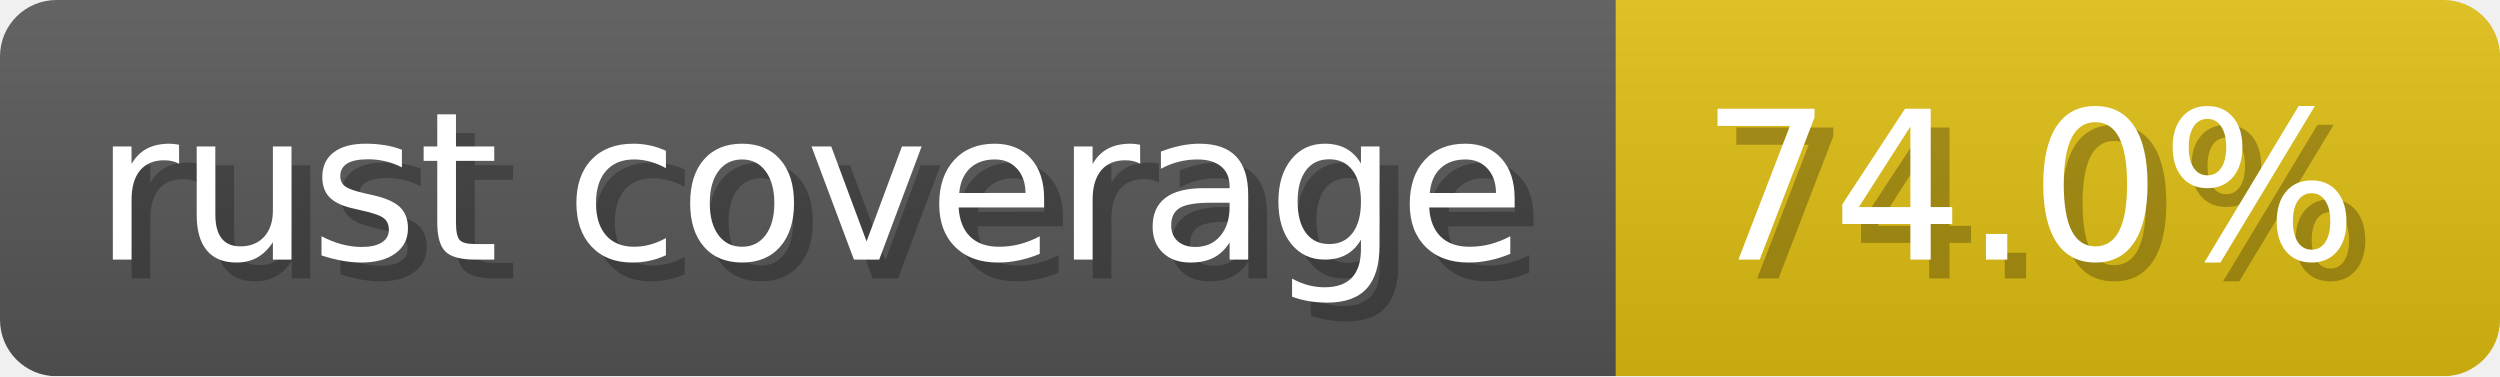
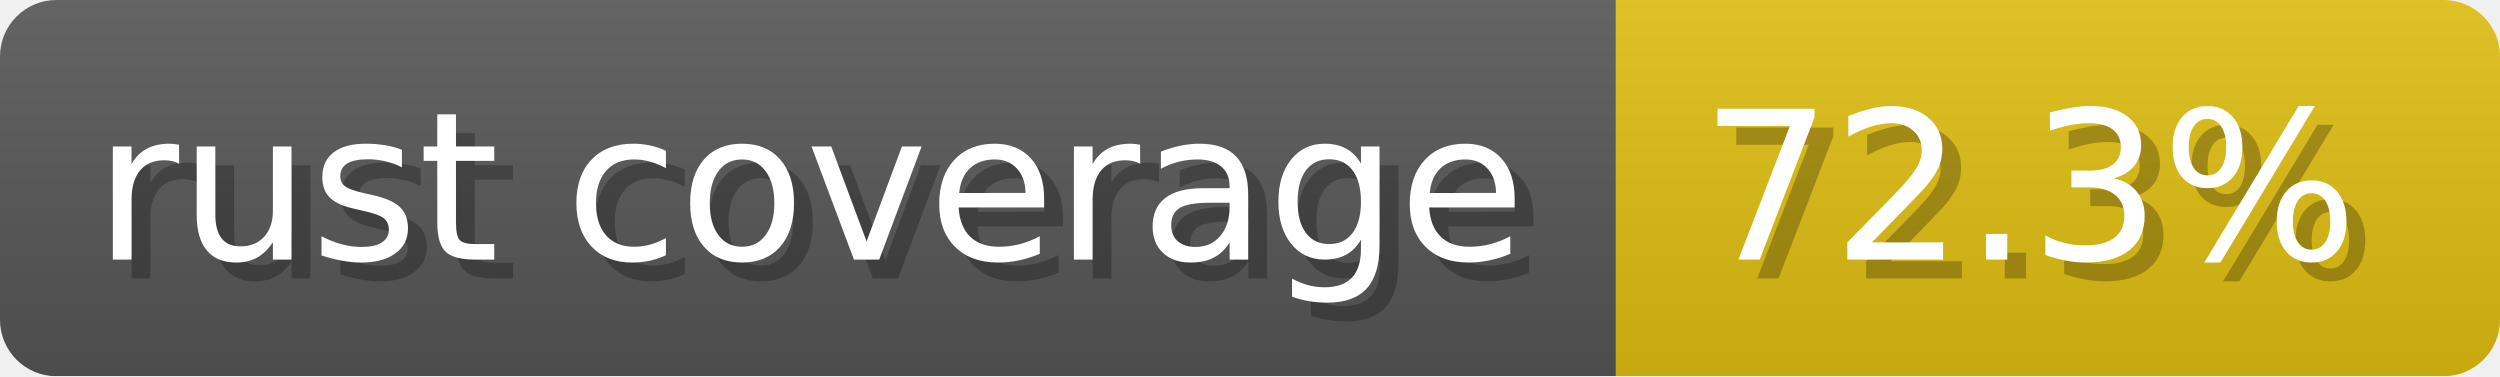
- <svg xmlns="http://www.w3.org/2000/svg" width="132.9" height="20" viewBox="0 0 1329 200" role="img" aria-label="rust coverage: 74.0%">
+ <svg xmlns="http://www.w3.org/2000/svg" width="132.9" height="20" viewBox="0 0 1329 200" role="img" aria-label="rust coverage: 72.3%">
  <linearGradient id="a" x2="0" y2="100%">
    <stop offset="0" stop-opacity=".1" stop-color="#EEE" />
    <stop offset="1" stop-opacity=".1" />
  </linearGradient>
  <mask id="m">
    <rect width="1329" height="200" rx="30" fill="#FFF" />
  </mask>
  <g mask="url(#m)">
    <rect width="859" height="200" fill="#555" />
    <rect width="470" height="200" fill="#DB1" x="859" />
    <rect width="1329" height="200" fill="url(#a)" />
  </g>
  <g aria-hidden="true" fill="#fff" text-anchor="start" font-family="Verdana,DejaVu Sans,sans-serif" font-size="110">
    <text x="60" y="148" textLength="759" fill="#000" opacity="0.25">rust coverage</text>
    <text x="50" y="138" textLength="759">rust coverage</text>
-     <text x="914" y="148" textLength="370" fill="#000" opacity="0.25">74.0%</text>
-     <text x="904" y="138" textLength="370">74.0%</text>
+     <text x="914" y="148" textLength="370" fill="#000" opacity="0.25">72.3%</text>
+     <text x="904" y="138" textLength="370">72.3%</text>
  </g>
</svg>
